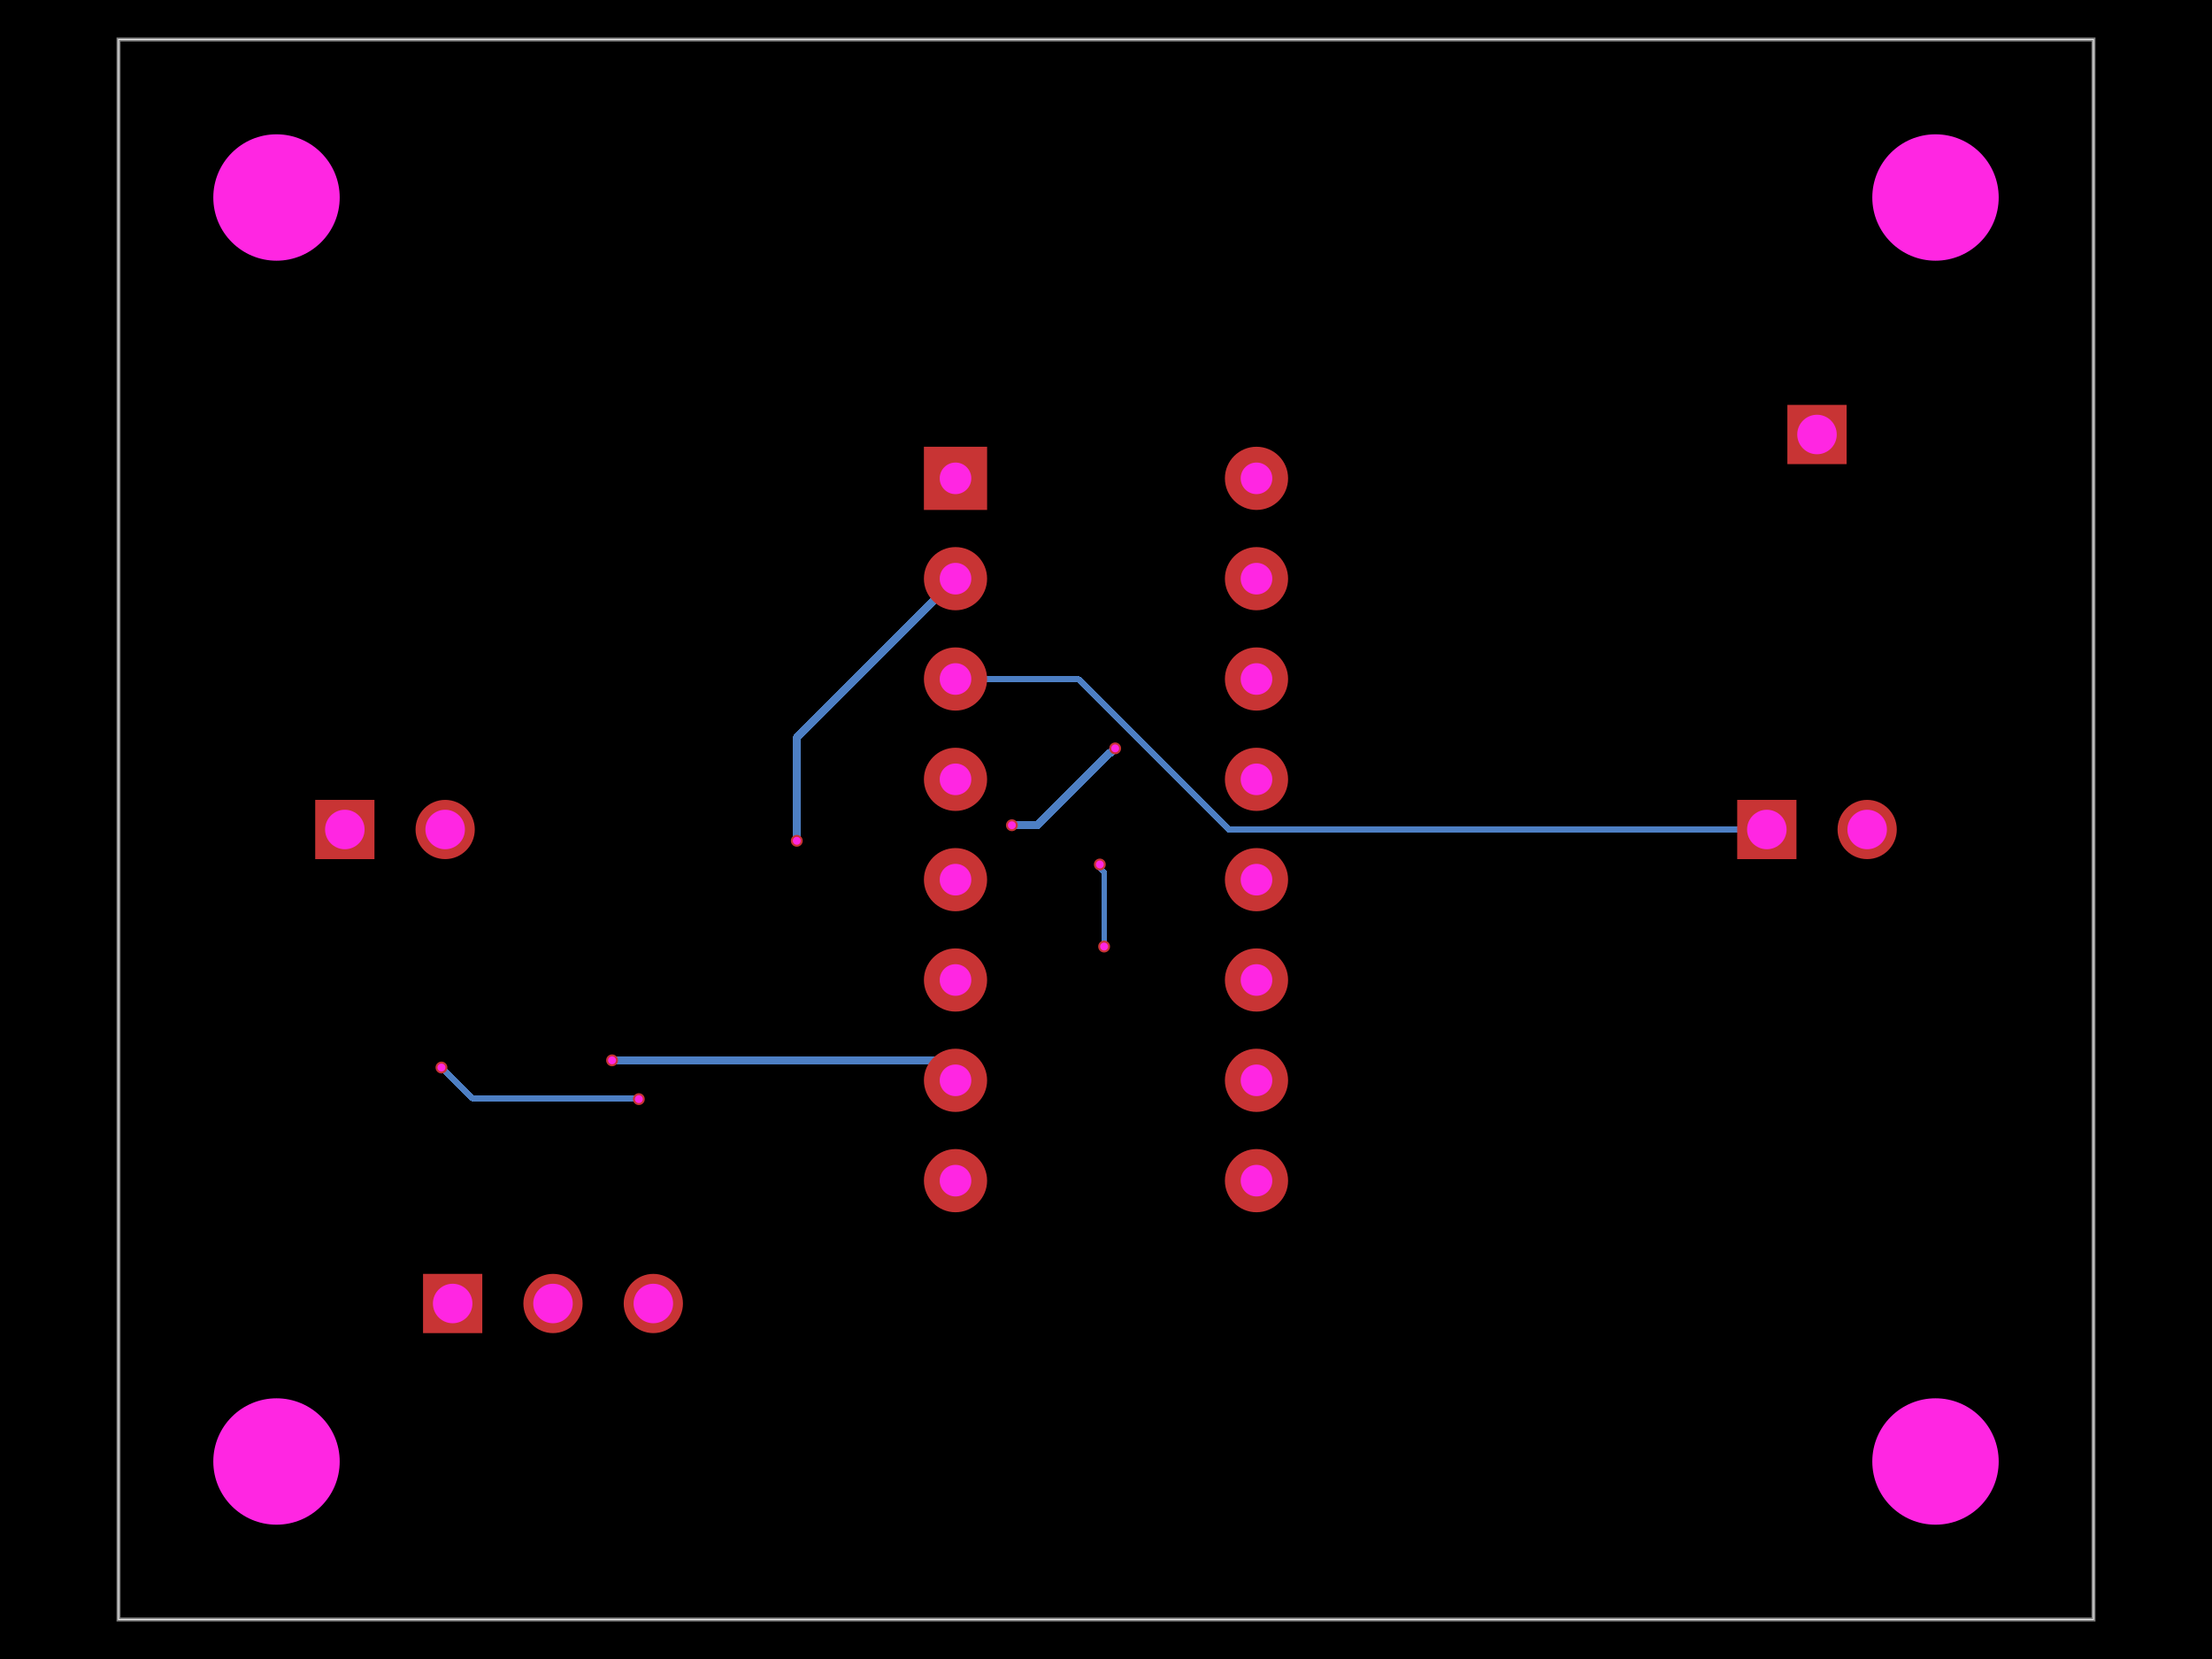
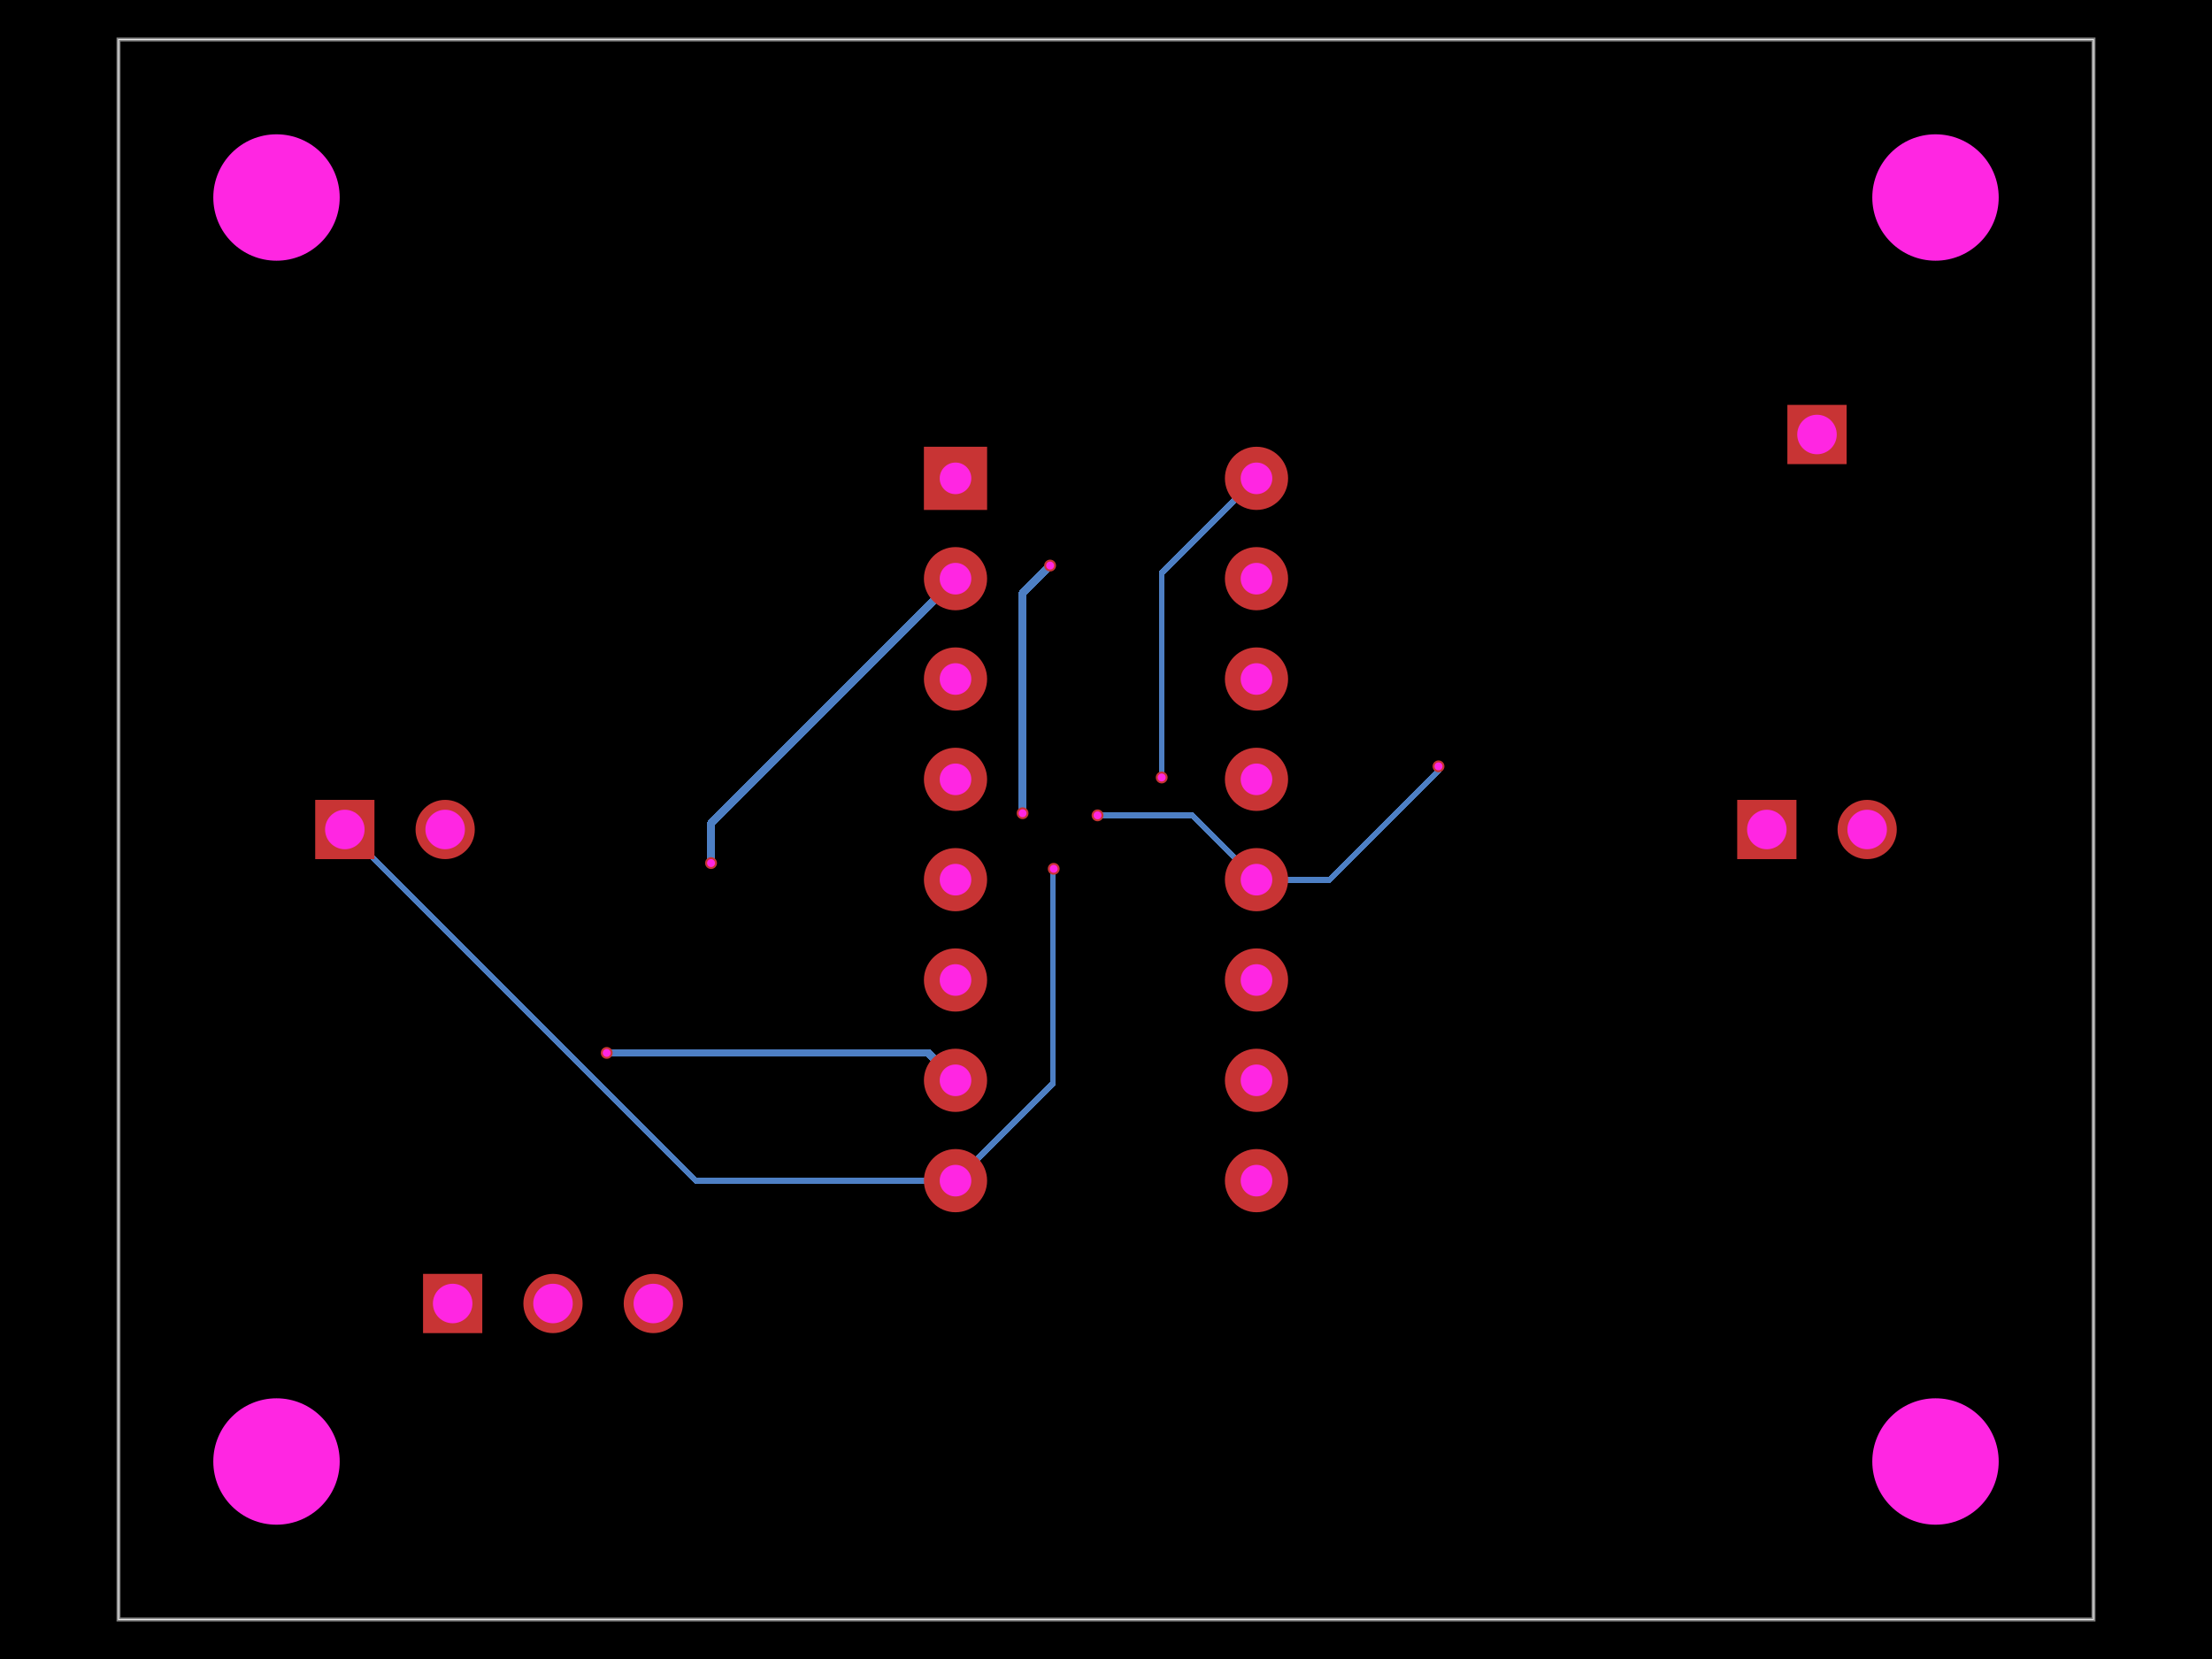
<svg xmlns="http://www.w3.org/2000/svg" width="800" height="600">
  <style />
  <rect class="boundary" x="0" y="0" fill="#000" width="800" height="600" data-type="pcb_background" data-pcb-layer="global" />
  <rect class="pcb-boundary" fill="none" stroke="#fff" stroke-width="0.3" x="42.857" y="14.286" width="714.286" height="571.429" data-type="pcb_boundary" data-pcb-layer="global" />
  <path class="pcb-board" d="M 42.857 585.714 L 757.143 585.714 L 757.143 14.286 L 42.857 14.286 Z" fill="none" stroke="rgba(255, 255, 255, 0.5)" stroke-width="1.429" data-type="pcb_board" data-pcb-layer="board" />
-   <path class="pcb-trace" stroke="rgb(77, 127, 196)" fill="none" d="M 345.571 245.571 L 390.021 245.571" stroke-width="2.143" stroke-linecap="round" stroke-linejoin="round" shape-rendering="crispEdges" data-type="pcb_trace" data-pcb-layer="bottom" />
-   <path class="pcb-trace" stroke="rgb(77, 127, 196)" fill="none" d="M 390.021 245.571 L 444.45 300" stroke-width="2.143" stroke-linecap="round" stroke-linejoin="round" shape-rendering="crispEdges" data-type="pcb_trace" data-pcb-layer="bottom" />
-   <path class="pcb-trace" stroke="rgb(77, 127, 196)" fill="none" d="M 444.45 300 L 639 300" stroke-width="2.143" stroke-linecap="round" stroke-linejoin="round" shape-rendering="crispEdges" data-type="pcb_trace" data-pcb-layer="bottom" />
-   <path class="pcb-trace" stroke="rgb(77, 127, 196)" fill="none" d="M 365.957 298.457 L 375.239 298.457" stroke-width="2.857" stroke-linecap="round" stroke-linejoin="round" shape-rendering="crispEdges" data-type="pcb_trace" data-pcb-layer="bottom" />
-   <path class="pcb-trace" stroke="rgb(77, 127, 196)" fill="none" d="M 375.239 298.457 L 401.487 272.21" stroke-width="2.857" stroke-linecap="round" stroke-linejoin="round" shape-rendering="crispEdges" data-type="pcb_trace" data-pcb-layer="bottom" />
-   <path class="pcb-trace" stroke="rgb(77, 127, 196)" fill="none" d="M 401.487 272.21 L 401.762 272.21" stroke-width="2.857" stroke-linecap="round" stroke-linejoin="round" shape-rendering="crispEdges" data-type="pcb_trace" data-pcb-layer="bottom" />
-   <path class="pcb-trace" stroke="rgb(77, 127, 196)" fill="none" d="M 401.762 272.21 L 403.314 270.657" stroke-width="2.857" stroke-linecap="round" stroke-linejoin="round" shape-rendering="crispEdges" data-type="pcb_trace" data-pcb-layer="bottom" />
-   <path class="pcb-trace" stroke="rgb(77, 127, 196)" fill="none" d="M 221.357 383.486 L 338.343 383.486" stroke-width="2.857" stroke-linecap="round" stroke-linejoin="round" shape-rendering="crispEdges" data-type="pcb_trace" data-pcb-layer="bottom" />
-   <path class="pcb-trace" stroke="rgb(77, 127, 196)" fill="none" d="M 338.343 383.486 L 345.571 390.714" stroke-width="2.857" stroke-linecap="round" stroke-linejoin="round" shape-rendering="crispEdges" data-type="pcb_trace" data-pcb-layer="bottom" />
-   <path class="pcb-trace" stroke="rgb(77, 127, 196)" fill="none" d="M 288.171 304.086 L 288.171 266.686" stroke-width="2.857" stroke-linecap="round" stroke-linejoin="round" shape-rendering="crispEdges" data-type="pcb_trace" data-pcb-layer="bottom" />
-   <path class="pcb-trace" stroke="rgb(77, 127, 196)" fill="none" d="M 288.171 266.686 L 345.571 209.286" stroke-width="2.857" stroke-linecap="round" stroke-linejoin="round" shape-rendering="crispEdges" data-type="pcb_trace" data-pcb-layer="bottom" />
-   <path class="pcb-trace" stroke="rgb(77, 127, 196)" fill="none" d="M 159.657 386.086 L 170.772 397.201" stroke-width="2.143" stroke-linecap="round" stroke-linejoin="round" shape-rendering="crispEdges" data-type="pcb_trace" data-pcb-layer="bottom" />
-   <path class="pcb-trace" stroke="rgb(77, 127, 196)" fill="none" d="M 170.772 397.201 L 230.035 397.201" stroke-width="2.143" stroke-linecap="round" stroke-linejoin="round" shape-rendering="crispEdges" data-type="pcb_trace" data-pcb-layer="bottom" />
-   <path class="pcb-trace" stroke="rgb(77, 127, 196)" fill="none" d="M 230.035 397.201 L 230.729 397.201" stroke-width="2.143" stroke-linecap="round" stroke-linejoin="round" shape-rendering="crispEdges" data-type="pcb_trace" data-pcb-layer="bottom" />
-   <path class="pcb-trace" stroke="rgb(77, 127, 196)" fill="none" d="M 230.729 397.201 L 231.043 397.514" stroke-width="2.143" stroke-linecap="round" stroke-linejoin="round" shape-rendering="crispEdges" data-type="pcb_trace" data-pcb-layer="bottom" />
-   <path class="pcb-trace" stroke="rgb(77, 127, 196)" fill="none" d="M 399.314 342.329 L 399.314 315.506" stroke-width="2.143" stroke-linecap="round" stroke-linejoin="round" shape-rendering="crispEdges" data-type="pcb_trace" data-pcb-layer="bottom" />
-   <path class="pcb-trace" stroke="rgb(77, 127, 196)" fill="none" d="M 399.314 315.506 L 398.091 314.283" stroke-width="2.143" stroke-linecap="round" stroke-linejoin="round" shape-rendering="crispEdges" data-type="pcb_trace" data-pcb-layer="bottom" />
-   <path class="pcb-trace" stroke="rgb(77, 127, 196)" fill="none" d="M 398.091 314.283 L 398.091 312.977" stroke-width="2.143" stroke-linecap="round" stroke-linejoin="round" shape-rendering="crispEdges" data-type="pcb_trace" data-pcb-layer="bottom" />
-   <path class="pcb-trace" stroke="rgb(77, 127, 196)" fill="none" d="M 398.091 312.977 L 397.771 312.657" stroke-width="2.143" stroke-linecap="round" stroke-linejoin="round" shape-rendering="crispEdges" data-type="pcb_trace" data-pcb-layer="bottom" />
-   <g data-type="pcb_plated_hole" data-pcb-layer="through">
+   <path class="pcb-trace" stroke="rgb(77, 127, 196)" fill="none" d="M 369.829 294.114 L 369.829 214.5" stroke-width="2.857" stroke-linecap="round" stroke-linejoin="round" shape-rendering="crispEdges" data-type="pcb_trace" data-pcb-layer="bottom" />
+   <path class="pcb-trace" stroke="rgb(77, 127, 196)" fill="none" d="M 369.829 214.5 L 379.166 205.163" stroke-width="2.857" stroke-linecap="round" stroke-linejoin="round" shape-rendering="crispEdges" data-type="pcb_trace" data-pcb-layer="bottom" />
+   <path class="pcb-trace" stroke="rgb(77, 127, 196)" fill="none" d="M 379.166 205.163 L 379.786 204.543" stroke-width="2.857" stroke-linecap="round" stroke-linejoin="round" shape-rendering="crispEdges" data-type="pcb_trace" data-pcb-layer="bottom" />
+   <path class="pcb-trace" stroke="rgb(77, 127, 196)" fill="none" d="M 219.429 380.8 L 335.657 380.8" stroke-width="2.857" stroke-linecap="round" stroke-linejoin="round" shape-rendering="crispEdges" data-type="pcb_trace" data-pcb-layer="bottom" />
+   <path class="pcb-trace" stroke="rgb(77, 127, 196)" fill="none" d="M 335.657 380.8 L 345.571 390.714" stroke-width="2.857" stroke-linecap="round" stroke-linejoin="round" shape-rendering="crispEdges" data-type="pcb_trace" data-pcb-layer="bottom" />
+   <path class="pcb-trace" stroke="rgb(77, 127, 196)" fill="none" d="M 257.157 312.143 L 257.157 297.7" stroke-width="2.857" stroke-linecap="round" stroke-linejoin="round" shape-rendering="crispEdges" data-type="pcb_trace" data-pcb-layer="bottom" />
+   <path class="pcb-trace" stroke="rgb(77, 127, 196)" fill="none" d="M 257.157 297.7 L 345.571 209.286" stroke-width="2.857" stroke-linecap="round" stroke-linejoin="round" shape-rendering="crispEdges" data-type="pcb_trace" data-pcb-layer="bottom" />
+   <path class="pcb-trace" stroke="rgb(77, 127, 196)" fill="none" d="M 396.943 294.886 L 431.171 294.886" stroke-width="2.143" stroke-linecap="round" stroke-linejoin="round" shape-rendering="crispEdges" data-type="pcb_trace" data-pcb-layer="bottom" />
+   <path class="pcb-trace" stroke="rgb(77, 127, 196)" fill="none" d="M 431.171 294.886 L 454.429 318.143" stroke-width="2.143" stroke-linecap="round" stroke-linejoin="round" shape-rendering="crispEdges" data-type="pcb_trace" data-pcb-layer="bottom" />
+   <path class="pcb-trace" stroke="rgb(77, 127, 196)" fill="none" d="M 454.429 318.143 L 480.976 318.143" stroke-width="2.143" stroke-linecap="round" stroke-linejoin="round" shape-rendering="crispEdges" data-type="pcb_trace" data-pcb-layer="bottom" />
+   <path class="pcb-trace" stroke="rgb(77, 127, 196)" fill="none" d="M 480.976 318.143 L 520.214 278.905" stroke-width="2.143" stroke-linecap="round" stroke-linejoin="round" shape-rendering="crispEdges" data-type="pcb_trace" data-pcb-layer="bottom" />
+   <path class="pcb-trace" stroke="rgb(77, 127, 196)" fill="none" d="M 520.214 278.905 L 520.214 277.201" stroke-width="2.143" stroke-linecap="round" stroke-linejoin="round" shape-rendering="crispEdges" data-type="pcb_trace" data-pcb-layer="bottom" />
+   <path class="pcb-trace" stroke="rgb(77, 127, 196)" fill="none" d="M 520.214 277.201 L 520.257 277.157" stroke-width="2.143" stroke-linecap="round" stroke-linejoin="round" shape-rendering="crispEdges" data-type="pcb_trace" data-pcb-layer="bottom" />
+   <path class="pcb-trace" stroke="rgb(77, 127, 196)" fill="none" d="M 124.714 300 L 251.714 427" stroke-width="2.143" stroke-linecap="round" stroke-linejoin="round" shape-rendering="crispEdges" data-type="pcb_trace" data-pcb-layer="bottom" />
+   <path class="pcb-trace" stroke="rgb(77, 127, 196)" fill="none" d="M 251.714 427 L 345.571 427" stroke-width="2.143" stroke-linecap="round" stroke-linejoin="round" shape-rendering="crispEdges" data-type="pcb_trace" data-pcb-layer="bottom" />
+   <path class="pcb-trace" stroke="rgb(77, 127, 196)" fill="none" d="M 345.571 427 L 380.833 391.738" stroke-width="2.143" stroke-linecap="round" stroke-linejoin="round" shape-rendering="crispEdges" data-type="pcb_trace" data-pcb-layer="bottom" />
+   <path class="pcb-trace" stroke="rgb(77, 127, 196)" fill="none" d="M 380.833 391.738 L 380.833 316.607" stroke-width="2.143" stroke-linecap="round" stroke-linejoin="round" shape-rendering="crispEdges" data-type="pcb_trace" data-pcb-layer="bottom" />
+   <path class="pcb-trace" stroke="rgb(77, 127, 196)" fill="none" d="M 380.833 316.607 L 380.833 314.467" stroke-width="2.143" stroke-linecap="round" stroke-linejoin="round" shape-rendering="crispEdges" data-type="pcb_trace" data-pcb-layer="bottom" />
+   <path class="pcb-trace" stroke="rgb(77, 127, 196)" fill="none" d="M 380.833 314.467 L 381.086 314.214" stroke-width="2.143" stroke-linecap="round" stroke-linejoin="round" shape-rendering="crispEdges" data-type="pcb_trace" data-pcb-layer="bottom" />
+   <path class="pcb-trace" stroke="rgb(77, 127, 196)" fill="none" d="M 420.143 281.186 L 420.143 207.286" stroke-width="2.143" stroke-linecap="round" stroke-linejoin="round" shape-rendering="crispEdges" data-type="pcb_trace" data-pcb-layer="bottom" />
+   <path class="pcb-trace" stroke="rgb(77, 127, 196)" fill="none" d="M 420.143 207.286 L 454.429 173" stroke-width="2.143" stroke-linecap="round" stroke-linejoin="round" shape-rendering="crispEdges" data-type="pcb_trace" data-pcb-layer="bottom" />
+   <g data-type="pcb_plated_hole" data-pcb-layer="through" data-pad-name="J_PWR.pin1">
    <rect class="pcb-hole-outer-pad" fill="rgb(200, 52, 52)" x="114" y="289.286" width="21.429" height="21.429" data-type="pcb_plated_hole" data-pcb-layer="top" />
    <circle class="pcb-hole-inner" fill="#FF26E2" cx="124.714" cy="300" r="7.143" data-type="pcb_plated_hole_drill" data-pcb-layer="drill" />
  </g>
-   <g data-type="pcb_plated_hole" data-pcb-layer="through">
+   <g data-type="pcb_plated_hole" data-pcb-layer="through" data-pad-name="J_PWR.pin2">
    <circle class="pcb-hole-outer" fill="rgb(200, 52, 52)" cx="161" cy="300" r="10.714" data-type="pcb_plated_hole" data-pcb-layer="top" />
    <circle class="pcb-hole-inner" fill="#FF26E2" cx="161" cy="300" r="7.143" data-type="pcb_plated_hole_drill" data-pcb-layer="drill" />
  </g>
-   <g data-type="pcb_plated_hole" data-pcb-layer="through">
+   <g data-type="pcb_plated_hole" data-pcb-layer="through" data-pad-name="J_CTRL.pin1">
    <rect class="pcb-hole-outer-pad" fill="rgb(200, 52, 52)" x="153" y="460.714" width="21.429" height="21.429" data-type="pcb_plated_hole" data-pcb-layer="top" />
    <circle class="pcb-hole-inner" fill="#FF26E2" cx="163.714" cy="471.429" r="7.143" data-type="pcb_plated_hole_drill" data-pcb-layer="drill" />
  </g>
-   <g data-type="pcb_plated_hole" data-pcb-layer="through">
+   <g data-type="pcb_plated_hole" data-pcb-layer="through" data-pad-name="J_CTRL.pin2">
    <circle class="pcb-hole-outer" fill="rgb(200, 52, 52)" cx="200" cy="471.429" r="10.714" data-type="pcb_plated_hole" data-pcb-layer="top" />
    <circle class="pcb-hole-inner" fill="#FF26E2" cx="200" cy="471.429" r="7.143" data-type="pcb_plated_hole_drill" data-pcb-layer="drill" />
  </g>
-   <g data-type="pcb_plated_hole" data-pcb-layer="through">
+   <g data-type="pcb_plated_hole" data-pcb-layer="through" data-pad-name="J_CTRL.pin3">
    <circle class="pcb-hole-outer" fill="rgb(200, 52, 52)" cx="236.286" cy="471.429" r="10.714" data-type="pcb_plated_hole" data-pcb-layer="top" />
    <circle class="pcb-hole-inner" fill="#FF26E2" cx="236.286" cy="471.429" r="7.143" data-type="pcb_plated_hole_drill" data-pcb-layer="drill" />
  </g>
-   <g data-type="pcb_plated_hole" data-pcb-layer="through">
+   <g data-type="pcb_plated_hole" data-pcb-layer="through" data-pad-name="U_L293D.EN1">
    <rect class="pcb-hole-outer-pad" fill="rgb(200, 52, 52)" x="334.143" y="161.571" width="22.857" height="22.857" data-type="pcb_plated_hole" data-pcb-layer="top" />
    <circle class="pcb-hole-inner" fill="#FF26E2" cx="345.571" cy="173" r="5.714" data-type="pcb_plated_hole_drill" data-pcb-layer="drill" />
  </g>
-   <g data-type="pcb_plated_hole" data-pcb-layer="through">
+   <g data-type="pcb_plated_hole" data-pcb-layer="through" data-pad-name="U_L293D.IN1">
    <circle class="pcb-hole-outer" fill="rgb(200, 52, 52)" cx="345.571" cy="209.286" r="11.429" data-type="pcb_plated_hole" data-pcb-layer="top" />
    <circle class="pcb-hole-inner" fill="#FF26E2" cx="345.571" cy="209.286" r="5.714" data-type="pcb_plated_hole_drill" data-pcb-layer="drill" />
  </g>
-   <g data-type="pcb_plated_hole" data-pcb-layer="through">
+   <g data-type="pcb_plated_hole" data-pcb-layer="through" data-pad-name="U_L293D.OUT1">
    <circle class="pcb-hole-outer" fill="rgb(200, 52, 52)" cx="345.571" cy="245.571" r="11.429" data-type="pcb_plated_hole" data-pcb-layer="top" />
    <circle class="pcb-hole-inner" fill="#FF26E2" cx="345.571" cy="245.571" r="5.714" data-type="pcb_plated_hole_drill" data-pcb-layer="drill" />
  </g>
-   <g data-type="pcb_plated_hole" data-pcb-layer="through">
+   <g data-type="pcb_plated_hole" data-pcb-layer="through" data-pad-name="U_L293D.GND_L">
    <circle class="pcb-hole-outer" fill="rgb(200, 52, 52)" cx="345.571" cy="281.857" r="11.429" data-type="pcb_plated_hole" data-pcb-layer="top" />
    <circle class="pcb-hole-inner" fill="#FF26E2" cx="345.571" cy="281.857" r="5.714" data-type="pcb_plated_hole_drill" data-pcb-layer="drill" />
  </g>
-   <g data-type="pcb_plated_hole" data-pcb-layer="through">
+   <g data-type="pcb_plated_hole" data-pcb-layer="through" data-pad-name="U_L293D.pin5">
    <circle class="pcb-hole-outer" fill="rgb(200, 52, 52)" cx="345.571" cy="318.143" r="11.429" data-type="pcb_plated_hole" data-pcb-layer="top" />
    <circle class="pcb-hole-inner" fill="#FF26E2" cx="345.571" cy="318.143" r="5.714" data-type="pcb_plated_hole_drill" data-pcb-layer="drill" />
  </g>
-   <g data-type="pcb_plated_hole" data-pcb-layer="through">
+   <g data-type="pcb_plated_hole" data-pcb-layer="through" data-pad-name="U_L293D.OUT2">
    <circle class="pcb-hole-outer" fill="rgb(200, 52, 52)" cx="345.571" cy="354.429" r="11.429" data-type="pcb_plated_hole" data-pcb-layer="top" />
    <circle class="pcb-hole-inner" fill="#FF26E2" cx="345.571" cy="354.429" r="5.714" data-type="pcb_plated_hole_drill" data-pcb-layer="drill" />
  </g>
-   <g data-type="pcb_plated_hole" data-pcb-layer="through">
+   <g data-type="pcb_plated_hole" data-pcb-layer="through" data-pad-name="U_L293D.IN2">
    <circle class="pcb-hole-outer" fill="rgb(200, 52, 52)" cx="345.571" cy="390.714" r="11.429" data-type="pcb_plated_hole" data-pcb-layer="top" />
    <circle class="pcb-hole-inner" fill="#FF26E2" cx="345.571" cy="390.714" r="5.714" data-type="pcb_plated_hole_drill" data-pcb-layer="drill" />
  </g>
-   <g data-type="pcb_plated_hole" data-pcb-layer="through">
+   <g data-type="pcb_plated_hole" data-pcb-layer="through" data-pad-name="U_L293D.VMOTOR">
    <circle class="pcb-hole-outer" fill="rgb(200, 52, 52)" cx="345.571" cy="427" r="11.429" data-type="pcb_plated_hole" data-pcb-layer="top" />
    <circle class="pcb-hole-inner" fill="#FF26E2" cx="345.571" cy="427" r="5.714" data-type="pcb_plated_hole_drill" data-pcb-layer="drill" />
  </g>
-   <g data-type="pcb_plated_hole" data-pcb-layer="through">
+   <g data-type="pcb_plated_hole" data-pcb-layer="through" data-pad-name="U_L293D.pin9">
    <circle class="pcb-hole-outer" fill="rgb(200, 52, 52)" cx="454.429" cy="427" r="11.429" data-type="pcb_plated_hole" data-pcb-layer="top" />
    <circle class="pcb-hole-inner" fill="#FF26E2" cx="454.429" cy="427" r="5.714" data-type="pcb_plated_hole_drill" data-pcb-layer="drill" />
  </g>
-   <g data-type="pcb_plated_hole" data-pcb-layer="through">
+   <g data-type="pcb_plated_hole" data-pcb-layer="through" data-pad-name="U_L293D.pin10">
    <circle class="pcb-hole-outer" fill="rgb(200, 52, 52)" cx="454.429" cy="390.714" r="11.429" data-type="pcb_plated_hole" data-pcb-layer="top" />
    <circle class="pcb-hole-inner" fill="#FF26E2" cx="454.429" cy="390.714" r="5.714" data-type="pcb_plated_hole_drill" data-pcb-layer="drill" />
  </g>
-   <g data-type="pcb_plated_hole" data-pcb-layer="through">
+   <g data-type="pcb_plated_hole" data-pcb-layer="through" data-pad-name="U_L293D.pin11">
    <circle class="pcb-hole-outer" fill="rgb(200, 52, 52)" cx="454.429" cy="354.429" r="11.429" data-type="pcb_plated_hole" data-pcb-layer="top" />
    <circle class="pcb-hole-inner" fill="#FF26E2" cx="454.429" cy="354.429" r="5.714" data-type="pcb_plated_hole_drill" data-pcb-layer="drill" />
  </g>
-   <g data-type="pcb_plated_hole" data-pcb-layer="through">
+   <g data-type="pcb_plated_hole" data-pcb-layer="through" data-pad-name="U_L293D.GND_R">
    <circle class="pcb-hole-outer" fill="rgb(200, 52, 52)" cx="454.429" cy="318.143" r="11.429" data-type="pcb_plated_hole" data-pcb-layer="top" />
    <circle class="pcb-hole-inner" fill="#FF26E2" cx="454.429" cy="318.143" r="5.714" data-type="pcb_plated_hole_drill" data-pcb-layer="drill" />
  </g>
-   <g data-type="pcb_plated_hole" data-pcb-layer="through">
+   <g data-type="pcb_plated_hole" data-pcb-layer="through" data-pad-name="U_L293D.pin13">
    <circle class="pcb-hole-outer" fill="rgb(200, 52, 52)" cx="454.429" cy="281.857" r="11.429" data-type="pcb_plated_hole" data-pcb-layer="top" />
    <circle class="pcb-hole-inner" fill="#FF26E2" cx="454.429" cy="281.857" r="5.714" data-type="pcb_plated_hole_drill" data-pcb-layer="drill" />
  </g>
-   <g data-type="pcb_plated_hole" data-pcb-layer="through">
+   <g data-type="pcb_plated_hole" data-pcb-layer="through" data-pad-name="U_L293D.pin14">
    <circle class="pcb-hole-outer" fill="rgb(200, 52, 52)" cx="454.429" cy="245.571" r="11.429" data-type="pcb_plated_hole" data-pcb-layer="top" />
    <circle class="pcb-hole-inner" fill="#FF26E2" cx="454.429" cy="245.571" r="5.714" data-type="pcb_plated_hole_drill" data-pcb-layer="drill" />
  </g>
-   <g data-type="pcb_plated_hole" data-pcb-layer="through">
+   <g data-type="pcb_plated_hole" data-pcb-layer="through" data-pad-name="U_L293D.pin15">
    <circle class="pcb-hole-outer" fill="rgb(200, 52, 52)" cx="454.429" cy="209.286" r="11.429" data-type="pcb_plated_hole" data-pcb-layer="top" />
    <circle class="pcb-hole-inner" fill="#FF26E2" cx="454.429" cy="209.286" r="5.714" data-type="pcb_plated_hole_drill" data-pcb-layer="drill" />
  </g>
-   <g data-type="pcb_plated_hole" data-pcb-layer="through">
+   <g data-type="pcb_plated_hole" data-pcb-layer="through" data-pad-name="U_L293D.VCC">
    <circle class="pcb-hole-outer" fill="rgb(200, 52, 52)" cx="454.429" cy="173" r="11.429" data-type="pcb_plated_hole" data-pcb-layer="top" />
    <circle class="pcb-hole-inner" fill="#FF26E2" cx="454.429" cy="173" r="5.714" data-type="pcb_plated_hole_drill" data-pcb-layer="drill" />
  </g>
-   <g data-type="pcb_plated_hole" data-pcb-layer="through">
+   <g data-type="pcb_plated_hole" data-pcb-layer="through" data-pad-name="J_MOTOR.pin1">
    <rect class="pcb-hole-outer-pad" fill="rgb(200, 52, 52)" x="628.286" y="289.286" width="21.429" height="21.429" data-type="pcb_plated_hole" data-pcb-layer="top" />
    <circle class="pcb-hole-inner" fill="#FF26E2" cx="639" cy="300" r="7.143" data-type="pcb_plated_hole_drill" data-pcb-layer="drill" />
  </g>
-   <g data-type="pcb_plated_hole" data-pcb-layer="through">
+   <g data-type="pcb_plated_hole" data-pcb-layer="through" data-pad-name="J_MOTOR.pin2">
    <circle class="pcb-hole-outer" fill="rgb(200, 52, 52)" cx="675.286" cy="300" r="10.714" data-type="pcb_plated_hole" data-pcb-layer="top" />
    <circle class="pcb-hole-inner" fill="#FF26E2" cx="675.286" cy="300" r="7.143" data-type="pcb_plated_hole_drill" data-pcb-layer="drill" />
  </g>
-   <g data-type="pcb_plated_hole" data-pcb-layer="through">
+   <g data-type="pcb_plated_hole" data-pcb-layer="through" data-pad-name="J_FAN.pin1">
    <rect class="pcb-hole-outer-pad" fill="rgb(200, 52, 52)" x="646.429" y="146.429" width="21.429" height="21.429" data-type="pcb_plated_hole" data-pcb-layer="top" />
    <circle class="pcb-hole-inner" fill="#FF26E2" cx="657.143" cy="157.143" r="7.143" data-type="pcb_plated_hole_drill" data-pcb-layer="drill" />
  </g>
  <g data-type="pcb_via" data-pcb-layer="through">
-     <circle class="pcb-hole-outer" fill="rgb(200, 52, 52)" cx="365.957" cy="298.457" r="2.143" data-type="pcb_via" data-pcb-layer="top" />
-     <circle class="pcb-hole-inner" fill="#FF26E2" cx="365.957" cy="298.457" r="1.429" data-type="pcb_via" data-pcb-layer="drill" />
+     <circle class="pcb-hole-outer" fill="rgb(200, 52, 52)" cx="369.829" cy="294.114" r="2.143" data-type="pcb_via" data-pcb-layer="top" />
+     <circle class="pcb-hole-inner" fill="#FF26E2" cx="369.829" cy="294.114" r="1.429" data-type="pcb_via" data-pcb-layer="drill" />
  </g>
  <g data-type="pcb_via" data-pcb-layer="through">
-     <circle class="pcb-hole-outer" fill="rgb(200, 52, 52)" cx="403.314" cy="270.657" r="2.143" data-type="pcb_via" data-pcb-layer="top" />
-     <circle class="pcb-hole-inner" fill="#FF26E2" cx="403.314" cy="270.657" r="1.429" data-type="pcb_via" data-pcb-layer="drill" />
+     <circle class="pcb-hole-outer" fill="rgb(200, 52, 52)" cx="379.786" cy="204.543" r="2.143" data-type="pcb_via" data-pcb-layer="top" />
+     <circle class="pcb-hole-inner" fill="#FF26E2" cx="379.786" cy="204.543" r="1.429" data-type="pcb_via" data-pcb-layer="drill" />
  </g>
  <g data-type="pcb_via" data-pcb-layer="through">
-     <circle class="pcb-hole-outer" fill="rgb(200, 52, 52)" cx="221.357" cy="383.486" r="2.143" data-type="pcb_via" data-pcb-layer="top" />
-     <circle class="pcb-hole-inner" fill="#FF26E2" cx="221.357" cy="383.486" r="1.429" data-type="pcb_via" data-pcb-layer="drill" />
+     <circle class="pcb-hole-outer" fill="rgb(200, 52, 52)" cx="219.429" cy="380.8" r="2.143" data-type="pcb_via" data-pcb-layer="top" />
+     <circle class="pcb-hole-inner" fill="#FF26E2" cx="219.429" cy="380.8" r="1.429" data-type="pcb_via" data-pcb-layer="drill" />
  </g>
  <g data-type="pcb_via" data-pcb-layer="through">
-     <circle class="pcb-hole-outer" fill="rgb(200, 52, 52)" cx="288.171" cy="304.086" r="2.143" data-type="pcb_via" data-pcb-layer="top" />
-     <circle class="pcb-hole-inner" fill="#FF26E2" cx="288.171" cy="304.086" r="1.429" data-type="pcb_via" data-pcb-layer="drill" />
+     <circle class="pcb-hole-outer" fill="rgb(200, 52, 52)" cx="257.157" cy="312.143" r="2.143" data-type="pcb_via" data-pcb-layer="top" />
+     <circle class="pcb-hole-inner" fill="#FF26E2" cx="257.157" cy="312.143" r="1.429" data-type="pcb_via" data-pcb-layer="drill" />
  </g>
  <g data-type="pcb_via" data-pcb-layer="through">
-     <circle class="pcb-hole-outer" fill="rgb(200, 52, 52)" cx="159.657" cy="386.086" r="2.143" data-type="pcb_via" data-pcb-layer="top" />
-     <circle class="pcb-hole-inner" fill="#FF26E2" cx="159.657" cy="386.086" r="1.429" data-type="pcb_via" data-pcb-layer="drill" />
+     <circle class="pcb-hole-outer" fill="rgb(200, 52, 52)" cx="396.943" cy="294.886" r="2.143" data-type="pcb_via" data-pcb-layer="top" />
+     <circle class="pcb-hole-inner" fill="#FF26E2" cx="396.943" cy="294.886" r="1.429" data-type="pcb_via" data-pcb-layer="drill" />
  </g>
  <g data-type="pcb_via" data-pcb-layer="through">
-     <circle class="pcb-hole-outer" fill="rgb(200, 52, 52)" cx="231.043" cy="397.514" r="2.143" data-type="pcb_via" data-pcb-layer="top" />
-     <circle class="pcb-hole-inner" fill="#FF26E2" cx="231.043" cy="397.514" r="1.429" data-type="pcb_via" data-pcb-layer="drill" />
+     <circle class="pcb-hole-outer" fill="rgb(200, 52, 52)" cx="520.257" cy="277.157" r="2.143" data-type="pcb_via" data-pcb-layer="top" />
+     <circle class="pcb-hole-inner" fill="#FF26E2" cx="520.257" cy="277.157" r="1.429" data-type="pcb_via" data-pcb-layer="drill" />
  </g>
  <g data-type="pcb_via" data-pcb-layer="through">
-     <circle class="pcb-hole-outer" fill="rgb(200, 52, 52)" cx="399.314" cy="342.329" r="2.143" data-type="pcb_via" data-pcb-layer="top" />
-     <circle class="pcb-hole-inner" fill="#FF26E2" cx="399.314" cy="342.329" r="1.429" data-type="pcb_via" data-pcb-layer="drill" />
+     <circle class="pcb-hole-outer" fill="rgb(200, 52, 52)" cx="381.086" cy="314.214" r="2.143" data-type="pcb_via" data-pcb-layer="top" />
+     <circle class="pcb-hole-inner" fill="#FF26E2" cx="381.086" cy="314.214" r="1.429" data-type="pcb_via" data-pcb-layer="drill" />
  </g>
  <g data-type="pcb_via" data-pcb-layer="through">
-     <circle class="pcb-hole-outer" fill="rgb(200, 52, 52)" cx="397.771" cy="312.657" r="2.143" data-type="pcb_via" data-pcb-layer="top" />
-     <circle class="pcb-hole-inner" fill="#FF26E2" cx="397.771" cy="312.657" r="1.429" data-type="pcb_via" data-pcb-layer="drill" />
+     <circle class="pcb-hole-outer" fill="rgb(200, 52, 52)" cx="420.143" cy="281.186" r="2.143" data-type="pcb_via" data-pcb-layer="top" />
+     <circle class="pcb-hole-inner" fill="#FF26E2" cx="420.143" cy="281.186" r="1.429" data-type="pcb_via" data-pcb-layer="drill" />
  </g>
  <circle class="pcb-hole" cx="100" cy="71.429" r="22.857" fill="#FF26E2" data-type="pcb_hole" data-pcb-layer="drill" />
  <circle class="pcb-hole" cx="700" cy="71.429" r="22.857" fill="#FF26E2" data-type="pcb_hole" data-pcb-layer="drill" />
  <circle class="pcb-hole" cx="100" cy="528.571" r="22.857" fill="#FF26E2" data-type="pcb_hole" data-pcb-layer="drill" />
  <circle class="pcb-hole" cx="700" cy="528.571" r="22.857" fill="#FF26E2" data-type="pcb_hole" data-pcb-layer="drill" />
</svg>
